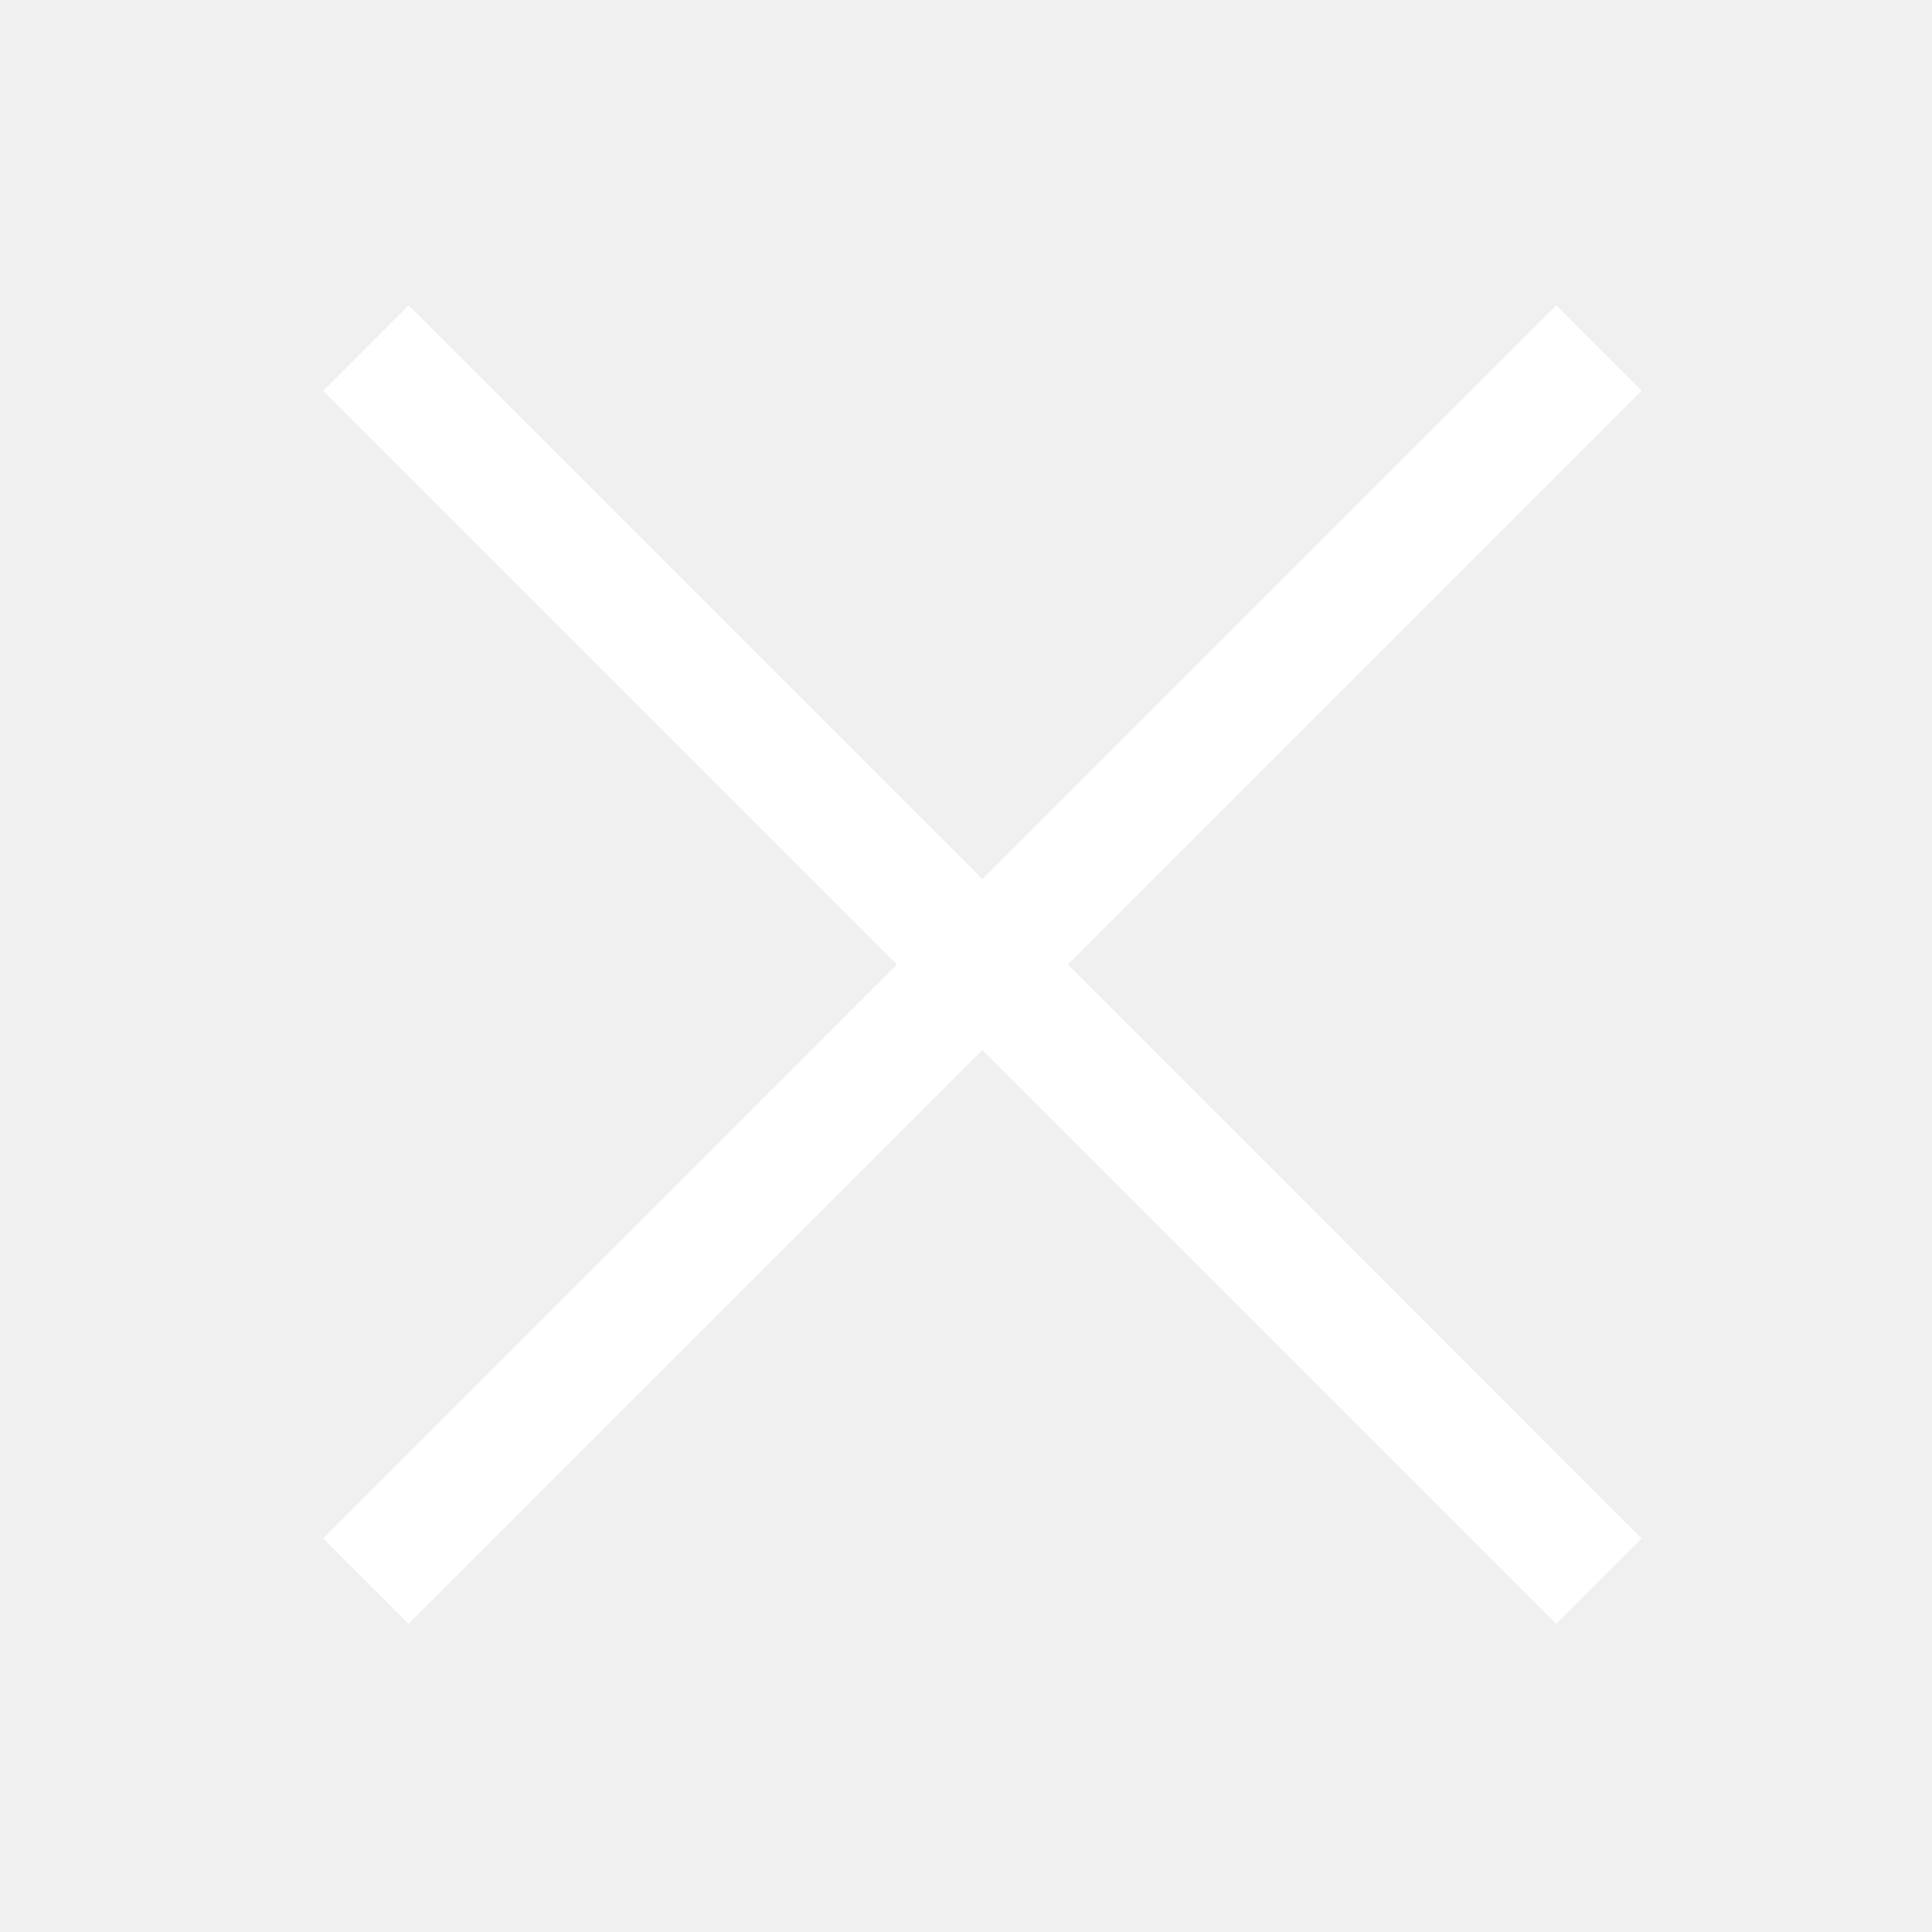
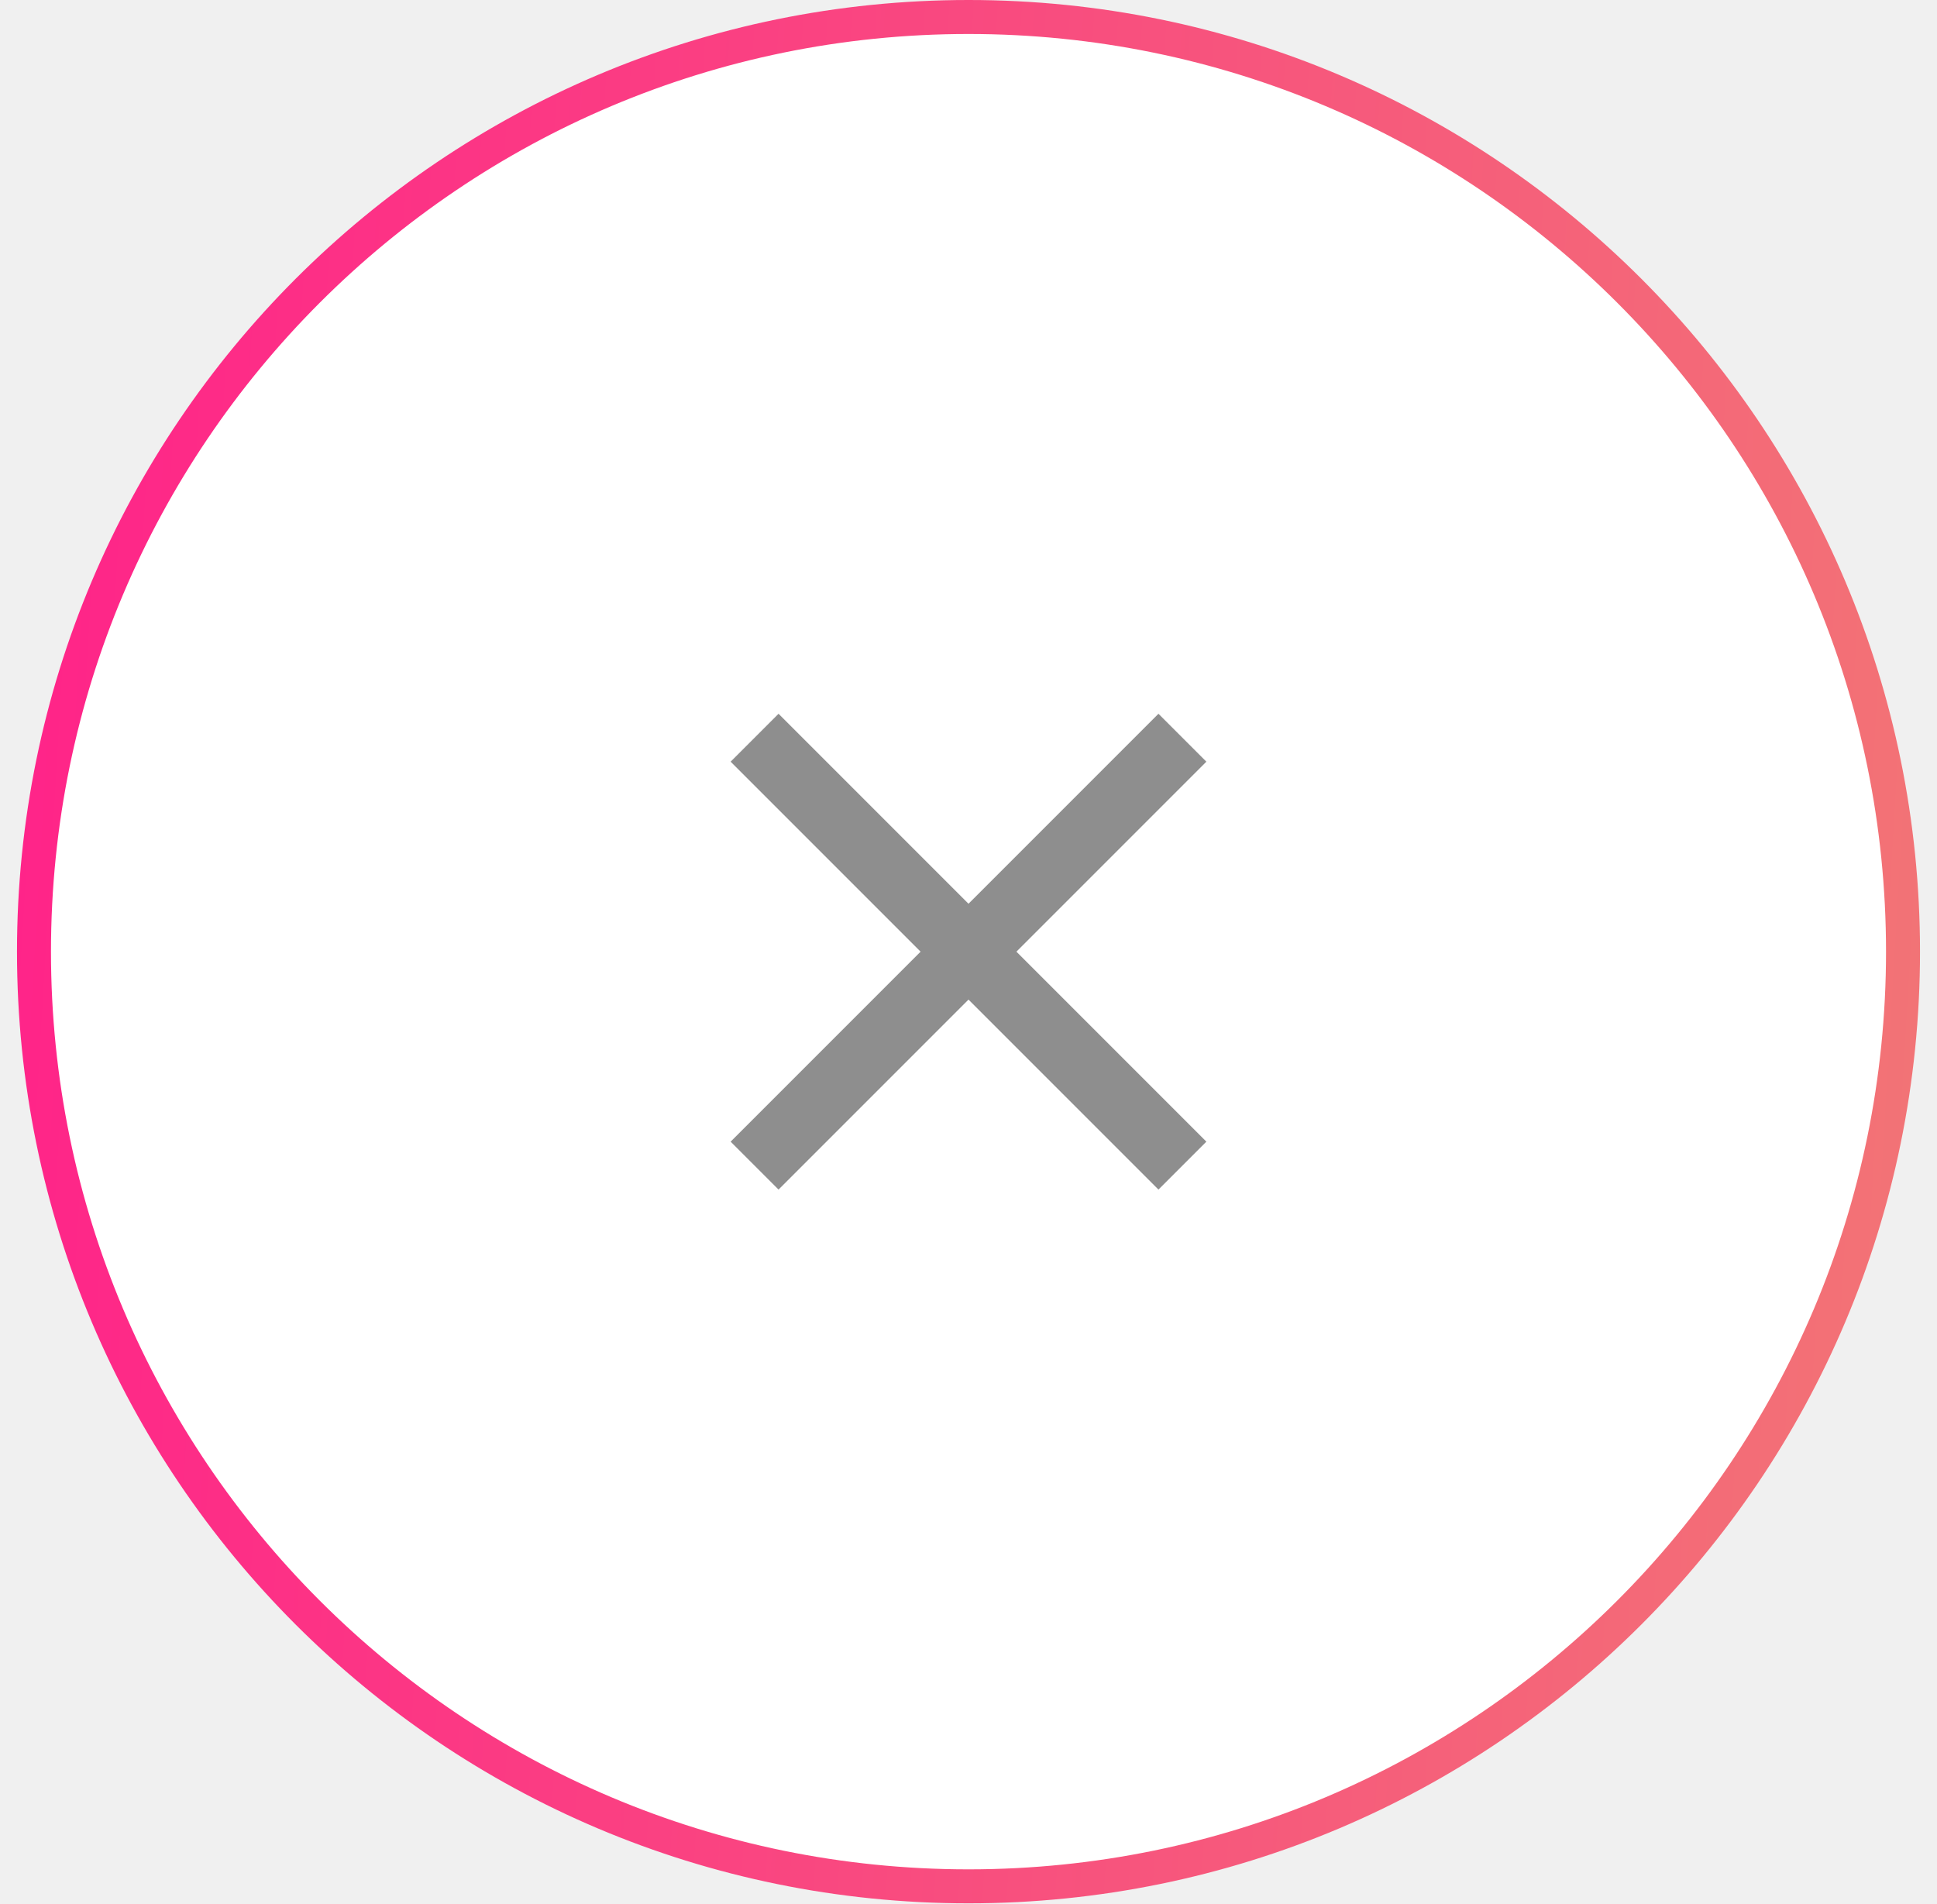
- <svg xmlns="http://www.w3.org/2000/svg" width="32" height="32" viewBox="0 0 32 32" fill="none">
-   <g id="button_reject">
-     <path id="Union" fill-rule="evenodd" clip-rule="evenodd" d="M17.686 15.976L27.191 6.471L25.777 5.057L16.272 14.562L6.767 5.057L5.353 6.472L14.857 15.976L5.353 25.481L6.767 26.895L16.272 17.39L25.777 26.896L27.191 25.482L17.686 15.976Z" fill="white" />
-   </g>
+ <svg xmlns="http://www.w3.org/2000/svg" width="57" height="56" viewBox="0 0 57 56" fill="none">
+   <rect x="1" y="0.5" width="55" height="55" rx="27.5" fill="white" />
+   <rect x="1" y="0.5" width="55" height="55" rx="27.5" stroke="url(#paint0_linear_3269_3098)" />
+   <path d="M35.5 22.41L34.09 21L28.5 26.59L22.91 21L21.5 22.41L27.09 28L21.5 33.59L22.91 35L28.5 29.41L34.09 35L35.5 33.59L29.91 28L35.5 22.41Z" fill="#8E8E8E" />
+   <defs>
+     <linearGradient id="paint0_linear_3269_3098" x1="1.06" y1="2.745" x2="59.288" y2="6.195" gradientUnits="userSpaceOnUse">
+       <stop stop-color="#FF2389" />
+       <stop offset="1" stop-color="#F27575" />
+     </linearGradient>
+   </defs>
</svg>
